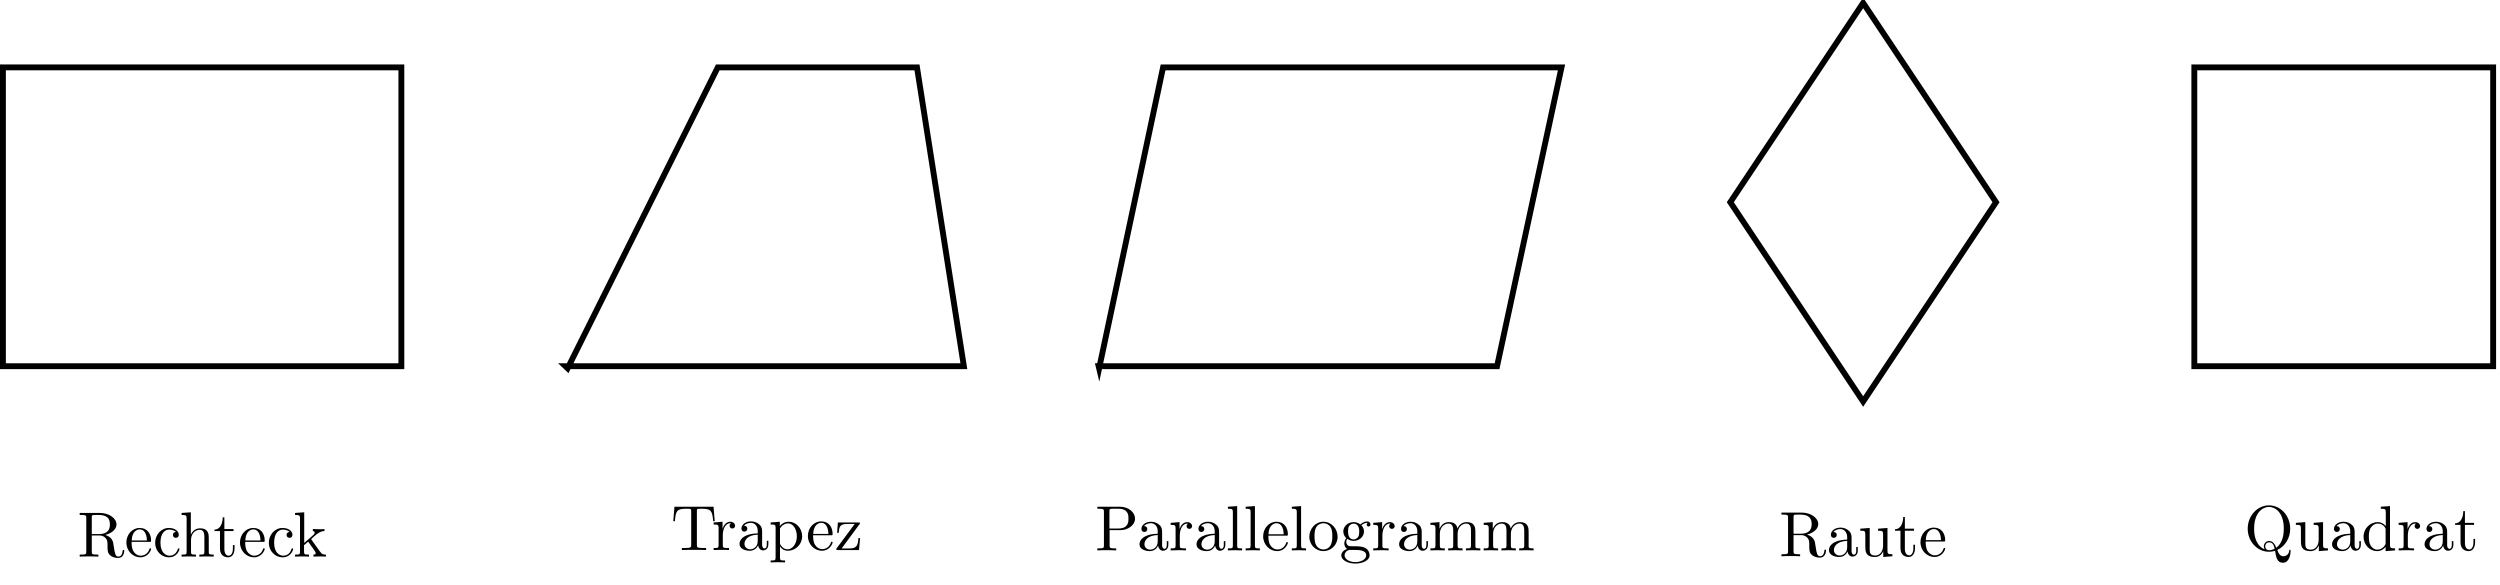
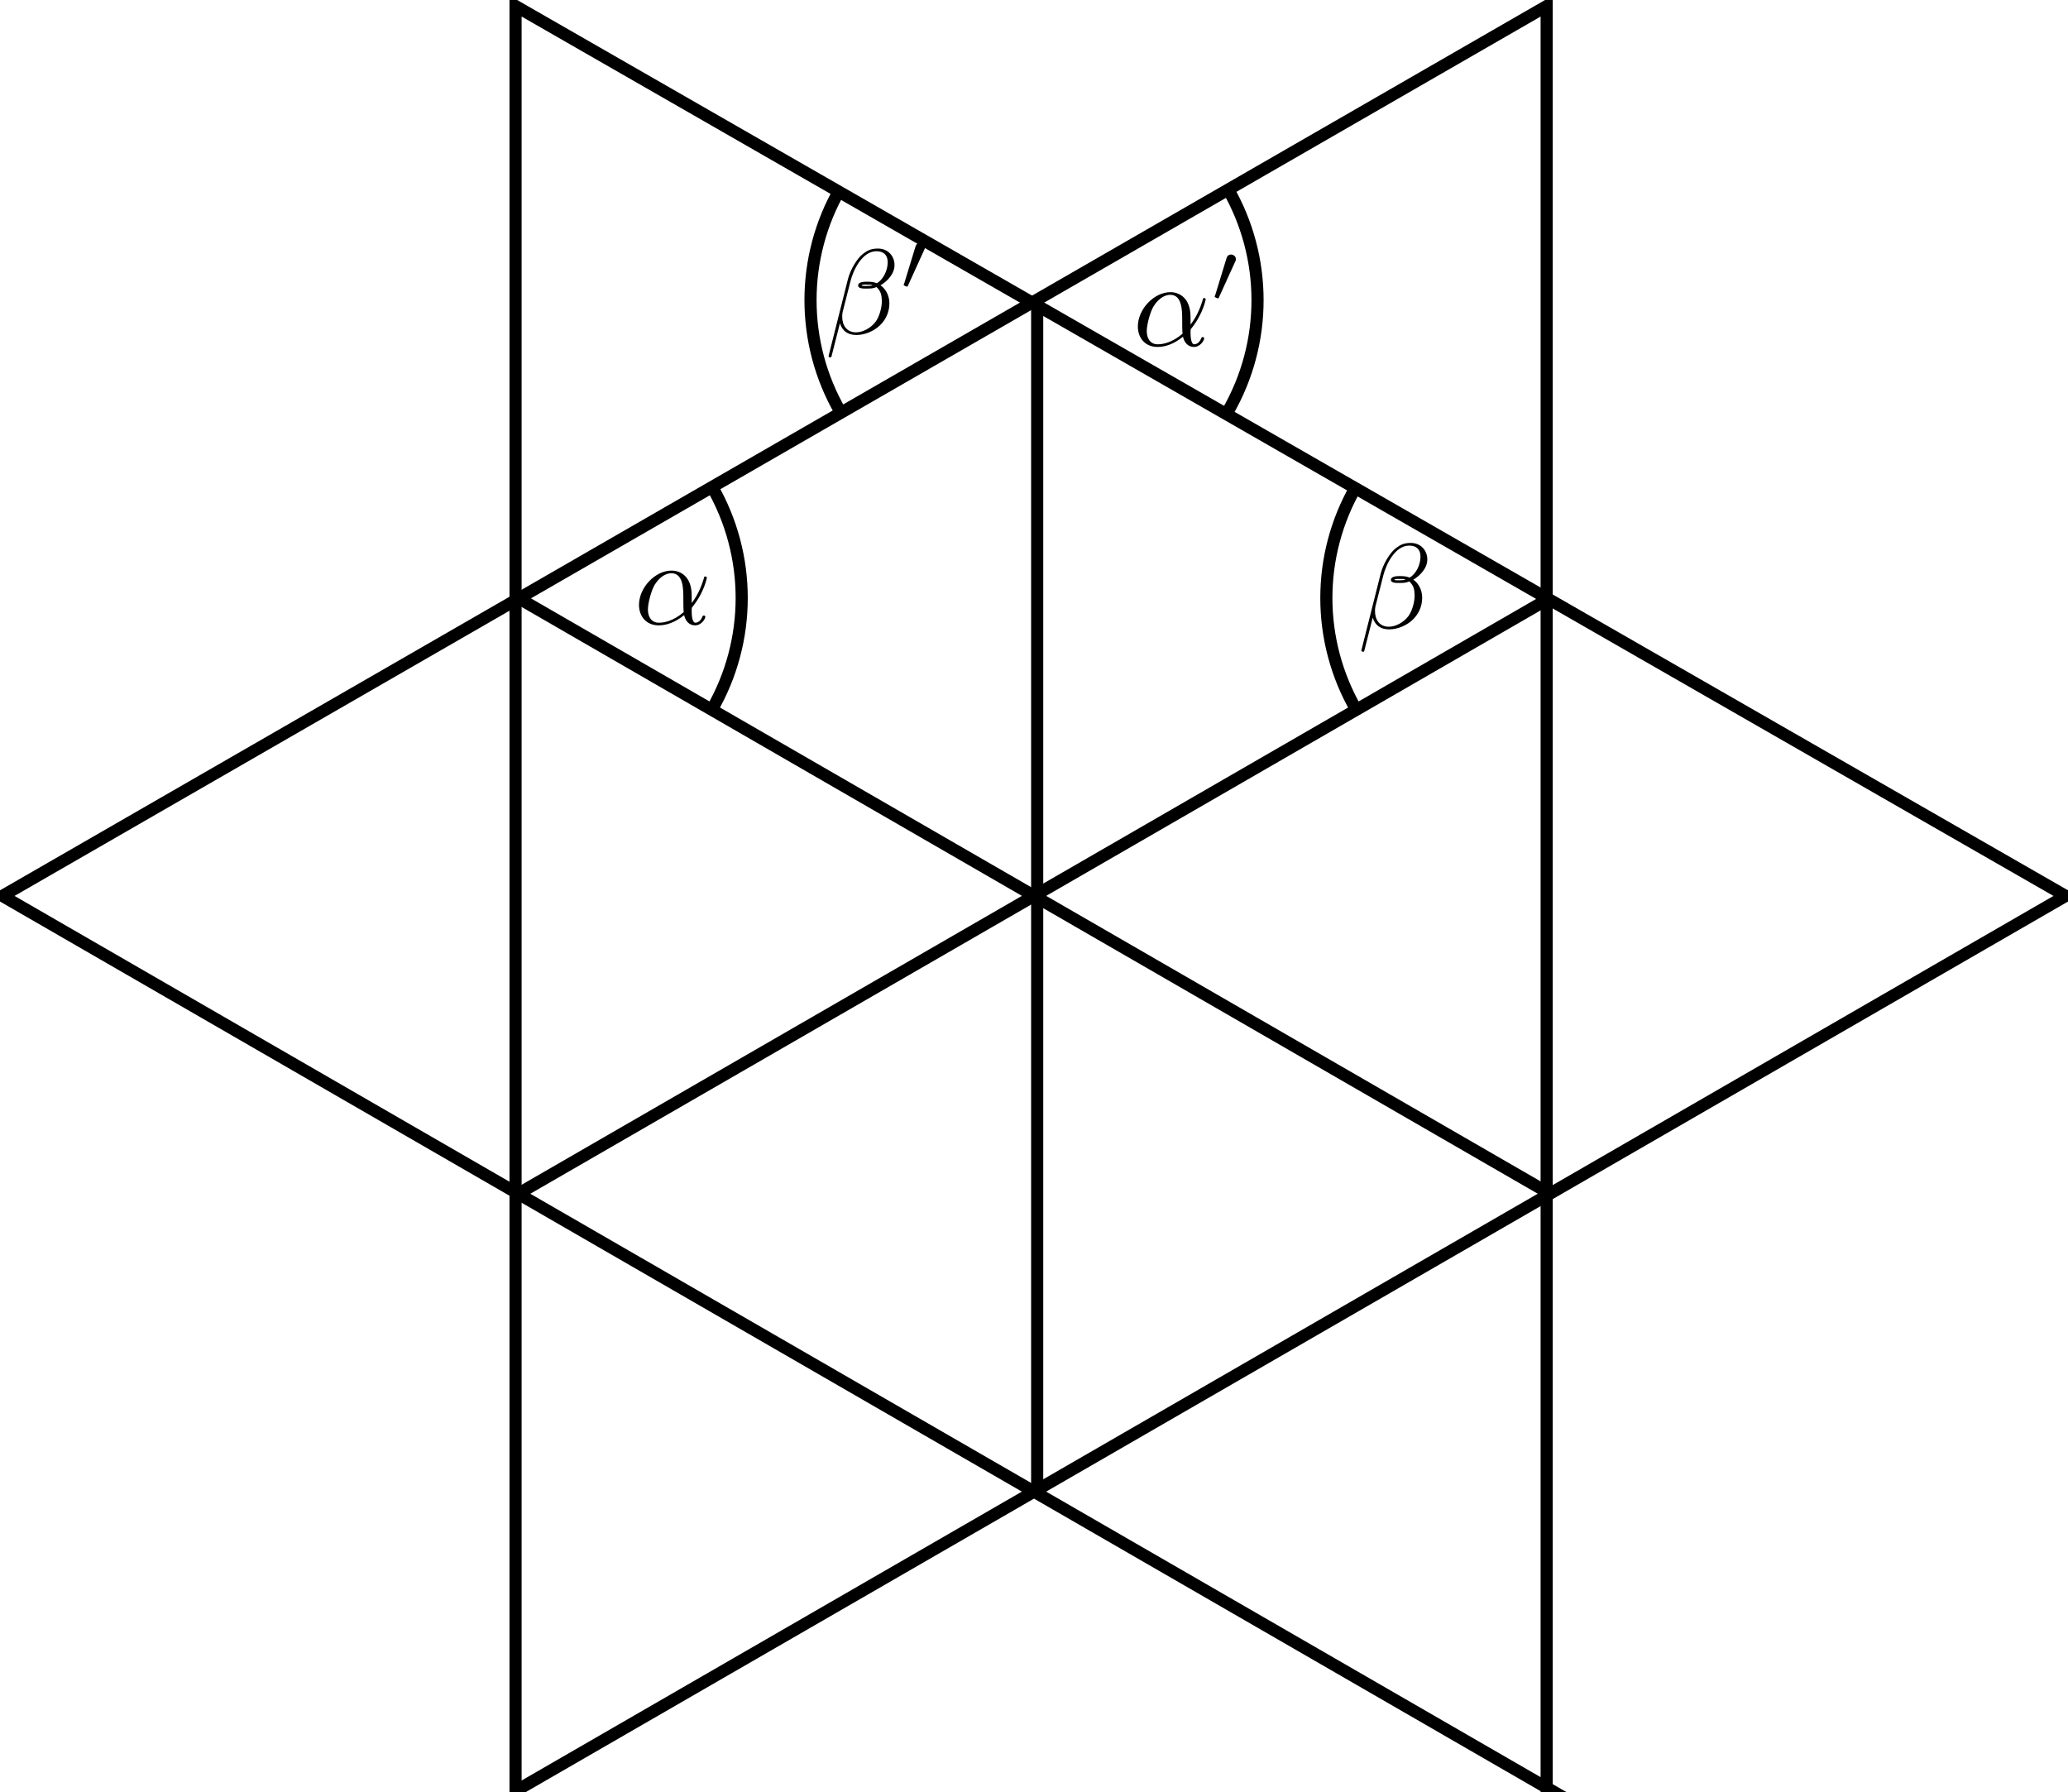
- <svg xmlns="http://www.w3.org/2000/svg" xmlns:xlink="http://www.w3.org/1999/xlink" width="426.669pt" height="99.691pt" viewBox="0 0 426.669 99.691" version="1.1">
+ <svg xmlns="http://www.w3.org/2000/svg" xmlns:xlink="http://www.w3.org/1999/xlink" width="170.477pt" height="147.691pt" viewBox="0 0 170.477 147.691" version="1.1">
  <defs>
    <g>
      <symbol overflow="visible" id="glyph0-0">
        <path style="stroke:none;" d="" />
      </symbol>
      <symbol overflow="visible" id="glyph0-1">
-         <path style="stroke:none;" d="M 2.438 -3.844 L 2.438 -6.672 C 2.438 -6.922 2.438 -7.062 2.688 -7.094 C 2.797 -7.109 3.109 -7.109 3.328 -7.109 C 4.312 -7.109 5.531 -7.062 5.531 -5.484 C 5.531 -4.734 5.266 -3.844 3.656 -3.844 Z M 4.75 -3.703 C 5.797 -3.969 6.656 -4.641 6.656 -5.484 C 6.656 -6.531 5.406 -7.453 3.812 -7.453 L 0.375 -7.453 L 0.375 -7.109 L 0.641 -7.109 C 1.484 -7.109 1.5 -6.984 1.5 -6.594 L 1.5 -0.844 C 1.5 -0.453 1.484 -0.344 0.641 -0.344 L 0.375 -0.344 L 0.375 0 C 0.781 -0.031 1.547 -0.031 1.969 -0.031 C 2.406 -0.031 3.172 -0.031 3.562 0 L 3.562 -0.344 L 3.297 -0.344 C 2.469 -0.344 2.438 -0.453 2.438 -0.844 L 2.438 -3.609 L 3.703 -3.609 C 3.875 -3.609 4.328 -3.609 4.719 -3.234 C 5.125 -2.844 5.125 -2.516 5.125 -1.781 C 5.125 -1.062 5.125 -0.625 5.578 -0.219 C 6.016 0.172 6.625 0.234 6.953 0.234 C 7.797 0.234 7.984 -0.656 7.984 -0.953 C 7.984 -1.031 7.984 -1.141 7.844 -1.141 C 7.719 -1.141 7.719 -1.047 7.703 -0.969 C 7.641 -0.203 7.266 0 6.984 0 C 6.453 0 6.375 -0.562 6.219 -1.578 L 6.078 -2.438 C 5.875 -3.141 5.344 -3.5 4.75 -3.703 Z " />
+         <path style="stroke:none;" d="M 4.75 -2.359 C 4.75 -3.922 3.828 -4.406 3.094 -4.406 C 1.719 -4.406 0.406 -2.984 0.406 -1.578 C 0.406 -0.641 1 0.109 2.031 0.109 C 2.656 0.109 3.375 -0.125 4.125 -0.734 C 4.25 -0.203 4.578 0.109 5.031 0.109 C 5.562 0.109 5.875 -0.438 5.875 -0.594 C 5.875 -0.672 5.812 -0.703 5.75 -0.703 C 5.688 -0.703 5.656 -0.672 5.625 -0.594 C 5.438 -0.109 5.078 -0.109 5.062 -0.109 C 4.75 -0.109 4.75 -0.891 4.75 -1.125 C 4.75 -1.328 4.75 -1.359 4.859 -1.469 C 5.797 -2.656 6 -3.812 6 -3.812 C 6 -3.844 5.984 -3.922 5.875 -3.922 C 5.781 -3.922 5.781 -3.891 5.734 -3.703 C 5.547 -3.078 5.219 -2.328 4.75 -1.734 Z M 4.094 -0.984 C 3.203 -0.219 2.438 -0.109 2.047 -0.109 C 1.453 -0.109 1.141 -0.562 1.141 -1.203 C 1.141 -1.688 1.406 -2.766 1.719 -3.266 C 2.188 -4 2.734 -4.188 3.078 -4.188 C 4.062 -4.188 4.062 -2.875 4.062 -2.109 C 4.062 -1.734 4.062 -1.156 4.094 -0.984 Z " />
      </symbol>
      <symbol overflow="visible" id="glyph0-2">
-         <path style="stroke:none;" d="M 1.219 -2.75 C 1.281 -4.375 2.203 -4.641 2.578 -4.641 C 3.703 -4.641 3.812 -3.172 3.812 -2.75 Z M 1.203 -2.516 L 4.25 -2.516 C 4.5 -2.516 4.531 -2.516 4.531 -2.75 C 4.531 -3.828 3.938 -4.891 2.578 -4.891 C 1.312 -4.891 0.312 -3.766 0.312 -2.406 C 0.312 -0.938 1.453 0.125 2.703 0.125 C 4.031 0.125 4.531 -1.094 4.531 -1.297 C 4.531 -1.406 4.438 -1.422 4.391 -1.422 C 4.281 -1.422 4.266 -1.359 4.25 -1.281 C 3.859 -0.156 2.875 -0.156 2.766 -0.156 C 2.219 -0.156 1.781 -0.484 1.531 -0.891 C 1.203 -1.406 1.203 -2.125 1.203 -2.516 Z " />
+         <path style="stroke:none;" d="M 5.734 -5.672 C 5.734 -6.422 5.188 -7.031 4.375 -7.031 C 3.797 -7.031 3.516 -6.875 3.172 -6.625 C 2.625 -6.219 2.078 -5.25 1.891 -4.5 L 0.297 1.828 C 0.297 1.875 0.344 1.938 0.422 1.938 C 0.5 1.938 0.531 1.906 0.531 1.891 L 1.234 -0.875 C 1.422 -0.266 1.859 0.094 2.594 0.094 C 3.312 0.094 4.062 -0.25 4.516 -0.688 C 5 -1.141 5.312 -1.781 5.312 -2.516 C 5.312 -3.234 4.938 -3.766 4.578 -4 C 5.156 -4.344 5.734 -4.953 5.734 -5.672 Z M 3.938 -4.016 C 3.812 -3.969 3.703 -3.953 3.453 -3.953 C 3.312 -3.953 3.125 -3.938 3.016 -3.984 C 3.047 -4.094 3.406 -4.062 3.516 -4.062 C 3.719 -4.062 3.812 -4.062 3.938 -4.016 Z M 5.172 -5.906 C 5.172 -5.203 4.797 -4.484 4.281 -4.172 C 4 -4.281 3.812 -4.297 3.516 -4.297 C 3.297 -4.297 2.734 -4.312 2.734 -3.984 C 2.734 -3.703 3.25 -3.734 3.422 -3.734 C 3.797 -3.734 3.953 -3.734 4.25 -3.859 C 4.625 -3.5 4.672 -3.188 4.688 -2.734 C 4.703 -2.156 4.469 -1.406 4.188 -1.016 C 3.797 -0.484 3.125 -0.125 2.562 -0.125 C 1.797 -0.125 1.422 -0.703 1.422 -1.406 C 1.422 -1.5 1.422 -1.656 1.469 -1.844 L 2.109 -4.359 C 2.328 -5.219 3.047 -6.812 4.25 -6.812 C 4.828 -6.812 5.172 -6.5 5.172 -5.906 Z " />
      </symbol>
-       <symbol overflow="visible" id="glyph0-3">
-         <path style="stroke:none;" d="M 1.281 -2.375 C 1.281 -4.156 2.172 -4.609 2.75 -4.609 C 2.844 -4.609 3.531 -4.609 3.922 -4.203 C 3.469 -4.172 3.406 -3.844 3.406 -3.703 C 3.406 -3.422 3.594 -3.203 3.906 -3.203 C 4.188 -3.203 4.406 -3.391 4.406 -3.719 C 4.406 -4.453 3.578 -4.891 2.734 -4.891 C 1.375 -4.891 0.375 -3.703 0.375 -2.359 C 0.375 -0.953 1.453 0.125 2.719 0.125 C 4.172 0.125 4.531 -1.188 4.531 -1.297 C 4.531 -1.406 4.422 -1.406 4.391 -1.406 C 4.281 -1.406 4.266 -1.359 4.25 -1.297 C 3.922 -0.281 3.219 -0.156 2.812 -0.156 C 2.234 -0.156 1.281 -0.625 1.281 -2.375 Z " />
+       <symbol overflow="visible" id="glyph1-0">
+         <path style="stroke:none;" d="" />
      </symbol>
-       <symbol overflow="visible" id="glyph0-4">
-         <path style="stroke:none;" d="M 1.203 -0.828 C 1.203 -0.344 1.078 -0.344 0.344 -0.344 L 0.344 0 C 0.734 -0.016 1.281 -0.031 1.578 -0.031 C 1.859 -0.031 2.438 -0.016 2.797 0 L 2.797 -0.344 C 2.078 -0.344 1.953 -0.344 1.953 -0.828 L 1.953 -2.828 C 1.953 -3.969 2.719 -4.578 3.422 -4.578 C 4.109 -4.578 4.234 -3.984 4.234 -3.375 L 4.234 -0.828 C 4.234 -0.344 4.109 -0.344 3.375 -0.344 L 3.375 0 C 3.766 -0.016 4.312 -0.031 4.609 -0.031 C 4.891 -0.031 5.469 -0.016 5.828 0 L 5.828 -0.344 C 5.266 -0.344 5 -0.344 4.984 -0.672 L 4.984 -2.75 C 4.984 -3.688 4.984 -4.031 4.641 -4.422 C 4.5 -4.609 4.141 -4.828 3.5 -4.828 C 2.578 -4.828 2.109 -4.172 1.922 -3.75 L 1.922 -7.562 L 0.344 -7.453 L 0.344 -7.109 C 1.109 -7.109 1.203 -7.031 1.203 -6.5 Z " />
-       </symbol>
-       <symbol overflow="visible" id="glyph0-5">
-         <path style="stroke:none;" d="M 1.891 -4.359 L 3.453 -4.359 L 3.453 -4.703 L 1.891 -4.703 L 1.891 -6.703 L 1.609 -6.703 C 1.609 -5.812 1.281 -4.641 0.203 -4.609 L 0.203 -4.359 L 1.141 -4.359 L 1.141 -1.359 C 1.141 -0.016 2.156 0.125 2.547 0.125 C 3.312 0.125 3.625 -0.656 3.625 -1.359 L 3.625 -1.969 L 3.344 -1.969 L 3.344 -1.375 C 3.344 -0.562 3.016 -0.156 2.625 -0.156 C 1.891 -0.156 1.891 -1.141 1.891 -1.328 Z " />
-       </symbol>
-       <symbol overflow="visible" id="glyph0-6">
-         <path style="stroke:none;" d="M 1.156 -0.828 C 1.156 -0.344 1.031 -0.344 0.312 -0.344 L 0.312 0 C 0.672 -0.016 1.172 -0.031 1.5 -0.031 C 1.828 -0.031 2.25 -0.016 2.688 0 L 2.688 -0.344 C 1.969 -0.344 1.844 -0.344 1.844 -0.828 L 1.844 -1.953 L 2.547 -2.547 C 3.375 -1.391 3.844 -0.781 3.844 -0.594 C 3.844 -0.375 3.656 -0.344 3.453 -0.344 L 3.453 0 C 3.75 -0.016 4.391 -0.031 4.625 -0.031 C 4.938 -0.031 5.25 -0.016 5.578 0 L 5.578 -0.344 C 5.172 -0.344 4.922 -0.344 4.516 -0.922 L 3.125 -2.875 C 3.125 -2.891 3.062 -2.953 3.062 -2.984 C 3.062 -3.031 3.844 -3.688 3.953 -3.781 C 4.641 -4.328 5.094 -4.359 5.328 -4.359 L 5.328 -4.703 C 5 -4.672 4.859 -4.672 4.562 -4.672 C 4.172 -4.672 3.484 -4.688 3.344 -4.703 L 3.344 -4.359 C 3.547 -4.359 3.656 -4.234 3.656 -4.094 C 3.656 -3.875 3.5 -3.734 3.406 -3.672 L 1.875 -2.328 L 1.875 -7.562 L 0.312 -7.453 L 0.312 -7.109 C 1.062 -7.109 1.156 -7.031 1.156 -6.5 Z " />
-       </symbol>
-       <symbol overflow="visible" id="glyph0-7">
-         <path style="stroke:none;" d="M 7.266 -7.391 L 0.594 -7.391 L 0.391 -4.922 L 0.672 -4.922 C 0.812 -6.688 0.984 -7.047 2.625 -7.047 C 2.828 -7.047 3.109 -7.047 3.219 -7.031 C 3.453 -6.984 3.453 -6.859 3.453 -6.609 L 3.453 -0.859 C 3.453 -0.484 3.453 -0.344 2.297 -0.344 L 1.859 -0.344 L 1.859 0 C 2.312 -0.031 3.422 -0.031 3.922 -0.031 C 4.422 -0.031 5.547 -0.031 6 0 L 6 -0.344 L 5.562 -0.344 C 4.422 -0.344 4.422 -0.484 4.422 -0.859 L 4.422 -6.609 C 4.422 -6.828 4.422 -6.984 4.609 -7.031 C 4.734 -7.047 5.031 -7.047 5.234 -7.047 C 6.875 -7.047 7.047 -6.688 7.203 -4.922 L 7.469 -4.922 Z " />
-       </symbol>
-       <symbol overflow="visible" id="glyph0-8">
-         <path style="stroke:none;" d="M 1.828 -3.625 L 1.828 -4.828 L 0.312 -4.703 L 0.312 -4.359 C 1.062 -4.359 1.156 -4.281 1.156 -3.75 L 1.156 -0.828 C 1.156 -0.344 1.031 -0.344 0.312 -0.344 L 0.312 0 C 0.734 -0.016 1.25 -0.031 1.547 -0.031 C 1.984 -0.031 2.5 -0.031 2.938 0 L 2.938 -0.344 L 2.703 -0.344 C 1.891 -0.344 1.875 -0.453 1.875 -0.844 L 1.875 -2.531 C 1.875 -3.609 2.328 -4.578 3.156 -4.578 C 3.234 -4.578 3.266 -4.578 3.281 -4.562 C 3.25 -4.562 3.031 -4.422 3.031 -4.141 C 3.031 -3.844 3.266 -3.672 3.5 -3.672 C 3.703 -3.672 3.969 -3.812 3.969 -4.156 C 3.969 -4.5 3.625 -4.828 3.156 -4.828 C 2.359 -4.828 1.969 -4.094 1.828 -3.625 Z " />
-       </symbol>
-       <symbol overflow="visible" id="glyph0-9">
-         <path style="stroke:none;" d="M 3.625 -0.828 C 3.672 -0.391 3.969 0.062 4.484 0.062 C 4.719 0.062 5.375 -0.094 5.375 -0.969 L 5.375 -1.578 L 5.109 -1.578 L 5.109 -0.969 C 5.109 -0.344 4.828 -0.266 4.719 -0.266 C 4.359 -0.266 4.312 -0.766 4.312 -0.812 L 4.312 -3 C 4.312 -3.453 4.312 -3.875 3.922 -4.281 C 3.484 -4.719 2.938 -4.891 2.422 -4.891 C 1.531 -4.891 0.781 -4.375 0.781 -3.656 C 0.781 -3.328 1 -3.141 1.281 -3.141 C 1.578 -3.141 1.781 -3.359 1.781 -3.641 C 1.781 -3.781 1.719 -4.141 1.219 -4.141 C 1.516 -4.531 2.047 -4.641 2.406 -4.641 C 2.938 -4.641 3.562 -4.219 3.562 -3.25 L 3.562 -2.844 C 3 -2.812 2.234 -2.781 1.547 -2.453 C 0.734 -2.078 0.453 -1.516 0.453 -1.031 C 0.453 -0.156 1.516 0.125 2.203 0.125 C 2.922 0.125 3.422 -0.312 3.625 -0.828 Z M 3.562 -2.625 L 3.562 -1.531 C 3.562 -0.484 2.766 -0.125 2.281 -0.125 C 1.75 -0.125 1.297 -0.5 1.297 -1.047 C 1.297 -1.641 1.75 -2.547 3.562 -2.625 Z " />
-       </symbol>
-       <symbol overflow="visible" id="glyph0-10">
-         <path style="stroke:none;" d="M 1.875 -4.094 L 1.875 -4.828 L 0.312 -4.703 L 0.312 -4.359 C 1.078 -4.359 1.156 -4.297 1.156 -3.812 L 1.156 1.281 C 1.156 1.781 1.031 1.781 0.312 1.781 L 0.312 2.109 C 0.672 2.109 1.25 2.078 1.531 2.078 C 1.828 2.078 2.375 2.109 2.766 2.109 L 2.766 1.781 C 2.031 1.781 1.906 1.781 1.906 1.281 L 1.906 -0.641 C 1.969 -0.469 2.422 0.125 3.25 0.125 C 4.547 0.125 5.688 -0.953 5.688 -2.359 C 5.688 -3.734 4.625 -4.828 3.406 -4.828 C 2.547 -4.828 2.094 -4.344 1.875 -4.094 Z M 1.906 -1.25 L 1.906 -3.672 C 2.219 -4.234 2.766 -4.547 3.312 -4.547 C 4.109 -4.547 4.781 -3.594 4.781 -2.359 C 4.781 -1.031 4.016 -0.125 3.203 -0.125 C 2.766 -0.125 2.359 -0.344 2.062 -0.781 C 1.906 -1.016 1.906 -1.031 1.906 -1.25 Z " />
-       </symbol>
-       <symbol overflow="visible" id="glyph0-11">
-         <path style="stroke:none;" d="M 4.25 -4.375 C 4.359 -4.5 4.359 -4.516 4.359 -4.562 C 4.359 -4.703 4.266 -4.703 4.062 -4.703 L 0.578 -4.703 L 0.453 -2.938 L 0.734 -2.938 C 0.797 -4.062 1 -4.453 2.203 -4.453 L 3.453 -4.453 L 0.406 -0.344 C 0.312 -0.234 0.312 -0.203 0.312 -0.156 C 0.312 0 0.375 0 0.594 0 L 4.188 0 L 4.375 -2.047 L 4.094 -2.047 C 4 -0.75 3.781 -0.266 2.516 -0.266 L 1.219 -0.266 Z " />
-       </symbol>
-       <symbol overflow="visible" id="glyph0-12">
-         <path style="stroke:none;" d="M 2.469 -3.453 L 4.312 -3.453 C 5.625 -3.453 6.812 -4.328 6.812 -5.422 C 6.812 -6.484 5.719 -7.453 4.234 -7.453 L 0.375 -7.453 L 0.375 -7.109 L 0.641 -7.109 C 1.484 -7.109 1.5 -6.984 1.5 -6.594 L 1.5 -0.844 C 1.5 -0.453 1.484 -0.344 0.641 -0.344 L 0.375 -0.344 L 0.375 0 C 0.766 -0.031 1.578 -0.031 1.984 -0.031 C 2.406 -0.031 3.219 -0.031 3.594 0 L 3.594 -0.344 L 3.344 -0.344 C 2.5 -0.344 2.469 -0.453 2.469 -0.844 Z M 2.438 -3.734 L 2.438 -6.672 C 2.438 -7.031 2.469 -7.109 2.984 -7.109 L 3.953 -7.109 C 5.688 -7.109 5.688 -5.953 5.688 -5.422 C 5.688 -4.906 5.688 -3.734 3.953 -3.734 Z " />
-       </symbol>
-       <symbol overflow="visible" id="glyph0-13">
-         <path style="stroke:none;" d="M 1.938 -7.562 L 0.359 -7.453 L 0.359 -7.109 C 1.125 -7.109 1.203 -7.031 1.203 -6.5 L 1.203 -0.828 C 1.203 -0.344 1.094 -0.344 0.359 -0.344 L 0.359 0 C 0.719 -0.016 1.297 -0.031 1.578 -0.031 C 1.844 -0.031 2.375 -0.016 2.781 0 L 2.781 -0.344 C 2.047 -0.344 1.938 -0.344 1.938 -0.828 Z " />
-       </symbol>
-       <symbol overflow="visible" id="glyph0-14">
-         <path style="stroke:none;" d="M 5.141 -2.328 C 5.141 -3.734 4.047 -4.891 2.719 -4.891 C 1.359 -4.891 0.312 -3.703 0.312 -2.328 C 0.312 -0.922 1.438 0.125 2.719 0.125 C 4.031 0.125 5.141 -0.953 5.141 -2.328 Z M 2.719 -0.156 C 2.25 -0.156 1.781 -0.375 1.484 -0.891 C 1.203 -1.359 1.203 -2.031 1.203 -2.422 C 1.203 -2.844 1.203 -3.438 1.469 -3.922 C 1.766 -4.422 2.281 -4.641 2.719 -4.641 C 3.203 -4.641 3.672 -4.406 3.953 -3.938 C 4.234 -3.469 4.234 -2.828 4.234 -2.422 C 4.234 -2.031 4.234 -1.438 3.984 -0.953 C 3.75 -0.469 3.266 -0.156 2.719 -0.156 Z " />
-       </symbol>
-       <symbol overflow="visible" id="glyph0-15">
-         <path style="stroke:none;" d="M 2.422 -1.875 C 1.469 -1.875 1.469 -2.969 1.469 -3.219 C 1.469 -3.516 1.484 -3.859 1.641 -4.141 C 1.734 -4.266 1.984 -4.562 2.422 -4.562 C 3.375 -4.562 3.375 -3.484 3.375 -3.234 C 3.375 -2.938 3.359 -2.578 3.203 -2.312 C 3.109 -2.188 2.859 -1.875 2.422 -1.875 Z M 1.156 -1.453 C 1.156 -1.5 1.156 -1.75 1.344 -1.969 C 1.766 -1.656 2.219 -1.625 2.422 -1.625 C 3.438 -1.625 4.188 -2.375 4.188 -3.219 C 4.188 -3.625 4.016 -4.031 3.734 -4.281 C 4.141 -4.641 4.531 -4.703 4.719 -4.703 C 4.75 -4.703 4.797 -4.703 4.828 -4.688 C 4.719 -4.641 4.656 -4.531 4.656 -4.391 C 4.656 -4.203 4.797 -4.078 4.969 -4.078 C 5.078 -4.078 5.297 -4.156 5.297 -4.406 C 5.297 -4.594 5.156 -4.938 4.734 -4.938 C 4.516 -4.938 4.031 -4.875 3.578 -4.422 C 3.125 -4.781 2.656 -4.828 2.422 -4.828 C 1.406 -4.828 0.656 -4.062 0.656 -3.234 C 0.656 -2.75 0.891 -2.328 1.172 -2.109 C 1.031 -1.938 0.828 -1.578 0.828 -1.203 C 0.828 -0.859 0.969 -0.453 1.312 -0.234 C 0.656 -0.047 0.312 0.422 0.312 0.859 C 0.312 1.641 1.391 2.25 2.719 2.25 C 4 2.25 5.141 1.688 5.141 0.844 C 5.141 0.453 4.984 -0.094 4.422 -0.406 C 3.844 -0.703 3.219 -0.703 2.547 -0.703 C 2.281 -0.703 1.812 -0.703 1.734 -0.719 C 1.391 -0.766 1.156 -1.094 1.156 -1.453 Z M 2.719 2 C 1.625 2 0.875 1.438 0.875 0.859 C 0.875 0.359 1.281 -0.047 1.766 -0.078 L 2.406 -0.078 C 3.344 -0.078 4.562 -0.078 4.562 0.859 C 4.562 1.453 3.797 2 2.719 2 Z " />
-       </symbol>
-       <symbol overflow="visible" id="glyph0-16">
-         <path style="stroke:none;" d="M 1.203 -3.75 L 1.203 -0.828 C 1.203 -0.344 1.078 -0.344 0.344 -0.344 L 0.344 0 C 0.734 -0.016 1.281 -0.031 1.578 -0.031 C 1.859 -0.031 2.438 -0.016 2.797 0 L 2.797 -0.344 C 2.078 -0.344 1.953 -0.344 1.953 -0.828 L 1.953 -2.828 C 1.953 -3.969 2.719 -4.578 3.422 -4.578 C 4.109 -4.578 4.234 -3.984 4.234 -3.375 L 4.234 -0.828 C 4.234 -0.344 4.109 -0.344 3.375 -0.344 L 3.375 0 C 3.766 -0.016 4.312 -0.031 4.609 -0.031 C 4.891 -0.031 5.469 -0.016 5.828 0 L 5.828 -0.344 C 5.109 -0.344 4.984 -0.344 4.984 -0.828 L 4.984 -2.828 C 4.984 -3.969 5.766 -4.578 6.453 -4.578 C 7.141 -4.578 7.266 -3.984 7.266 -3.375 L 7.266 -0.828 C 7.266 -0.344 7.141 -0.344 6.406 -0.344 L 6.406 0 C 6.797 -0.016 7.344 -0.031 7.641 -0.031 C 7.922 -0.031 8.5 -0.016 8.859 0 L 8.859 -0.344 C 8.297 -0.344 8.031 -0.344 8.016 -0.672 L 8.016 -2.75 C 8.016 -3.688 8.016 -4.031 7.672 -4.422 C 7.531 -4.609 7.172 -4.828 6.531 -4.828 C 5.609 -4.828 5.141 -4.172 4.953 -3.75 C 4.797 -4.703 3.984 -4.828 3.5 -4.828 C 2.703 -4.828 2.188 -4.359 1.891 -3.672 L 1.891 -4.828 L 0.344 -4.703 L 0.344 -4.359 C 1.109 -4.359 1.203 -4.281 1.203 -3.75 Z " />
-       </symbol>
-       <symbol overflow="visible" id="glyph0-17">
-         <path style="stroke:none;" d="M 4.266 -0.859 L 4.266 0.125 L 5.828 0 L 5.828 -0.344 C 5.078 -0.344 4.984 -0.422 4.984 -0.953 L 4.984 -4.828 L 3.375 -4.703 L 3.375 -4.359 C 4.141 -4.359 4.234 -4.281 4.234 -3.75 L 4.234 -1.812 C 4.234 -0.859 3.703 -0.125 2.906 -0.125 C 2 -0.125 1.953 -0.625 1.953 -1.203 L 1.953 -4.828 L 0.344 -4.703 L 0.344 -4.359 C 1.203 -4.359 1.203 -4.328 1.203 -3.359 L 1.203 -1.719 C 1.203 -0.875 1.203 0.125 2.859 0.125 C 3.469 0.125 3.953 -0.188 4.266 -0.859 Z " />
-       </symbol>
-       <symbol overflow="visible" id="glyph0-18">
-         <path style="stroke:none;" d="M 3.516 -0.172 C 2.922 -0.391 1.703 -1.188 1.703 -3.703 C 1.703 -6.531 3.234 -7.422 4.234 -7.422 C 5.297 -7.422 6.766 -6.484 6.766 -3.703 C 6.766 -2.844 6.641 -1.312 5.484 -0.453 C 5.25 -1.062 4.891 -1.609 4.25 -1.609 C 3.703 -1.609 3.359 -1.141 3.359 -0.703 C 3.359 -0.406 3.5 -0.203 3.516 -0.172 Z M 5.203 -0.281 C 4.828 -0.078 4.484 -0.031 4.25 -0.031 C 3.688 -0.031 3.594 -0.531 3.594 -0.703 C 3.594 -1.016 3.828 -1.375 4.25 -1.375 C 4.844 -1.375 5.078 -0.922 5.203 -0.281 Z M 5.656 -0.078 C 6.938 -0.656 7.859 -2.047 7.859 -3.703 C 7.859 -5.922 6.219 -7.688 4.234 -7.688 C 2.281 -7.688 0.609 -5.938 0.609 -3.703 C 0.609 -1.5 2.25 0.234 4.25 0.234 C 4.578 0.234 4.969 0.172 5.281 0.078 C 5.438 1.109 5.594 2.109 6.609 2.109 C 7.719 2.109 7.922 0.672 7.922 0.109 C 7.922 0 7.922 -0.125 7.812 -0.125 C 7.703 -0.125 7.703 -0.031 7.688 0.078 C 7.625 0.672 7.172 1 6.703 1 C 6.188 1 5.906 0.625 5.656 -0.078 Z " />
-       </symbol>
-       <symbol overflow="visible" id="glyph0-19">
-         <path style="stroke:none;" d="M 4.141 -0.594 L 4.141 0.125 L 5.75 0 L 5.75 -0.344 C 4.984 -0.344 4.891 -0.422 4.891 -0.953 L 4.891 -7.562 L 3.328 -7.453 L 3.328 -7.109 C 4.094 -7.109 4.172 -7.031 4.172 -6.5 L 4.172 -4.141 C 3.859 -4.531 3.391 -4.828 2.797 -4.828 C 1.516 -4.828 0.375 -3.75 0.375 -2.344 C 0.375 -0.953 1.438 0.125 2.688 0.125 C 3.375 0.125 3.875 -0.25 4.141 -0.594 Z M 4.141 -3.516 L 4.141 -1.281 C 4.141 -1.094 4.141 -1.062 4.031 -0.891 C 3.703 -0.359 3.203 -0.125 2.734 -0.125 C 2.25 -0.125 1.859 -0.406 1.594 -0.812 C 1.312 -1.266 1.281 -1.891 1.281 -2.328 C 1.281 -2.734 1.297 -3.391 1.609 -3.875 C 1.844 -4.219 2.25 -4.578 2.844 -4.578 C 3.234 -4.578 3.688 -4.422 4.031 -3.922 C 4.141 -3.734 4.141 -3.719 4.141 -3.516 Z " />
+       <symbol overflow="visible" id="glyph1-1">
+         <path style="stroke:none;" d="M 2.016 -3.297 C 2.078 -3.406 2.078 -3.469 2.078 -3.516 C 2.078 -3.734 1.891 -3.891 1.672 -3.891 C 1.406 -3.891 1.328 -3.672 1.297 -3.562 L 0.375 -0.547 C 0.359 -0.531 0.328 -0.453 0.328 -0.438 C 0.328 -0.359 0.547 -0.281 0.609 -0.281 C 0.656 -0.281 0.656 -0.297 0.703 -0.406 Z " />
      </symbol>
    </g>
  </defs>
  <g id="surface1">
-     <path style="fill:none;stroke-width:1;stroke-linecap:butt;stroke-linejoin:miter;stroke:rgb(0%,0%,0%);stroke-opacity:1;stroke-miterlimit:10;" d="M -187.085 0.36 L -119.085 0.36 L -119.085 51.36 L -187.085 51.36 Z " transform="matrix(1,0,0,-1,187.585,62.86)" />
+     <path style="fill:none;stroke-width:1;stroke-linecap:butt;stroke-linejoin:miter;stroke:rgb(0%,0%,0%);stroke-opacity:1;stroke-miterlimit:10;" d="M -0 -0 L 127.562 73.648 L -0.219 146.992 L -0.219 -0.008 Z " transform="matrix(1,0,0,-1,42.719,147.492)" />
+     <path style="fill:none;stroke-width:1;stroke-linecap:butt;stroke-linejoin:miter;stroke:rgb(0%,0%,0%);stroke-opacity:1;stroke-miterlimit:10;" d="M 84.781 -0.008 L 84.781 146.992 L -42.52 73.648 L 85.039 -0 Z " transform="matrix(1,0,0,-1,42.719,147.492)" />
+     <path style="fill:none;stroke-width:1;stroke-linecap:butt;stroke-linejoin:miter;stroke:rgb(0%,0%,0%);stroke-opacity:1;stroke-miterlimit:10;" d="M 42.781 24.992 L 42.781 122.992 " transform="matrix(1,0,0,-1,42.719,147.492)" />
+     <path style="fill:none;stroke-width:1;stroke-linecap:butt;stroke-linejoin:miter;stroke:rgb(0%,0%,0%);stroke-opacity:1;stroke-miterlimit:10;" d="M 85.047 49.101 L -0 98.203 " transform="matrix(1,0,0,-1,42.719,147.492)" />
+     <path style="fill:none;stroke-width:1;stroke-linecap:butt;stroke-linejoin:miter;stroke:rgb(0%,0%,0%);stroke-opacity:1;stroke-miterlimit:10;" d="M 85.047 98.203 L -0 49.101 " transform="matrix(1,0,0,-1,42.719,147.492)" />
+     <path style="fill:none;stroke-width:1;stroke-linecap:butt;stroke-linejoin:miter;stroke:rgb(0%,0%,0%);stroke-opacity:1;stroke-miterlimit:10;" d="M 58.48 113.539 C 61.769 119.238 61.769 126.265 58.48 131.965 " transform="matrix(1,0,0,-1,42.719,147.492)" />
    <g style="fill:rgb(0%,0%,0%);fill-opacity:1;">
-       <use xlink:href="#glyph0-1" x="13.226" y="94.994" />
-       <use xlink:href="#glyph0-2" x="21.256" y="94.994" />
-       <use xlink:href="#glyph0-3" x="26.104" y="94.994" />
+       <use xlink:href="#glyph0-1" x="93.393" y="28.487" />
    </g>
    <g style="fill:rgb(0%,0%,0%);fill-opacity:1;">
-       <use xlink:href="#glyph0-4" x="30.647" y="94.994" />
+       <use xlink:href="#glyph1-1" x="99.803" y="24.872" />
+     </g>
+     <path style="fill:none;stroke-width:1;stroke-linecap:butt;stroke-linejoin:miter;stroke:rgb(0%,0%,0%);stroke-opacity:1;stroke-miterlimit:10;" d="M 26.566 131.965 C 23.273 126.265 23.273 119.238 26.566 113.539 " transform="matrix(1,0,0,-1,42.719,147.492)" />
+     <g style="fill:rgb(0%,0%,0%);fill-opacity:1;">
+       <use xlink:href="#glyph0-2" x="68.006" y="27.518" />
    </g>
    <g style="fill:rgb(0%,0%,0%);fill-opacity:1;">
-       <use xlink:href="#glyph0-5" x="36.402" y="94.994" />
-       <use xlink:href="#glyph0-2" x="40.645" y="94.994" />
+       <use xlink:href="#glyph1-1" x="74.167" y="23.903" />
    </g>
+     <path style="fill:none;stroke-width:1;stroke-linecap:butt;stroke-linejoin:miter;stroke:rgb(0%,0%,0%);stroke-opacity:1;stroke-miterlimit:10;" d="M 15.957 88.992 C 19.246 94.691 19.246 101.715 15.957 107.414 " transform="matrix(1,0,0,-1,42.719,147.492)" />
    <g style="fill:rgb(0%,0%,0%);fill-opacity:1;">
-       <use xlink:href="#glyph0-3" x="45.504" y="94.994" />
+       <use xlink:href="#glyph0-1" x="52.27" y="51.435" />
    </g>
+     <path style="fill:none;stroke-width:1;stroke-linecap:butt;stroke-linejoin:miter;stroke:rgb(0%,0%,0%);stroke-opacity:1;stroke-miterlimit:10;" d="M 69.09 107.414 C 65.797 101.715 65.797 94.691 69.09 88.988 " transform="matrix(1,0,0,-1,42.719,147.492)" />
    <g style="fill:rgb(0%,0%,0%);fill-opacity:1;">
-       <use xlink:href="#glyph0-6" x="50.046" y="94.994" />
-     </g>
-     <path style="fill:none;stroke-width:1;stroke-linecap:butt;stroke-linejoin:miter;stroke:rgb(0%,0%,0%);stroke-opacity:1;stroke-miterlimit:10;" d="M -91.085 0.36 L -23.085 0.36 L -31.085 51.36 L -65.085 51.36 L -90.71 0.001 Z " transform="matrix(1,0,0,-1,187.585,62.86)" />
-     <g style="fill:rgb(0%,0%,0%);fill-opacity:1;">
-       <use xlink:href="#glyph0-7" x="114.513" y="93.873" />
-     </g>
-     <g style="fill:rgb(0%,0%,0%);fill-opacity:1;">
-       <use xlink:href="#glyph0-8" x="121.486" y="93.873" />
-       <use xlink:href="#glyph0-9" x="125.759" y="93.873" />
-       <use xlink:href="#glyph0-10" x="131.214" y="93.873" />
-     </g>
-     <g style="fill:rgb(0%,0%,0%);fill-opacity:1;">
-       <use xlink:href="#glyph0-2" x="137.569" y="93.873" />
-       <use xlink:href="#glyph0-11" x="142.417" y="93.873" />
-     </g>
-     <path style="fill:none;stroke-width:1;stroke-linecap:butt;stroke-linejoin:miter;stroke:rgb(0%,0%,0%);stroke-opacity:1;stroke-miterlimit:10;" d="M -0.085 0.36 L 67.915 0.36 L 78.915 51.36 L 10.915 51.36 L 0.001 0.001 Z " transform="matrix(1,0,0,-1,187.585,62.86)" />
-     <g style="fill:rgb(0%,0%,0%);fill-opacity:1;">
-       <use xlink:href="#glyph0-12" x="186.905" y="93.934" />
-     </g>
-     <g style="fill:rgb(0%,0%,0%);fill-opacity:1;">
-       <use xlink:href="#glyph0-9" x="194.024" y="93.934" />
-       <use xlink:href="#glyph0-8" x="199.479" y="93.934" />
-       <use xlink:href="#glyph0-9" x="203.752" y="93.934" />
-       <use xlink:href="#glyph0-13" x="209.206" y="93.934" />
-       <use xlink:href="#glyph0-13" x="212.237" y="93.934" />
-       <use xlink:href="#glyph0-2" x="215.268" y="93.934" />
-       <use xlink:href="#glyph0-13" x="220.116" y="93.934" />
-       <use xlink:href="#glyph0-14" x="223.146" y="93.934" />
-       <use xlink:href="#glyph0-15" x="228.601" y="93.934" />
-       <use xlink:href="#glyph0-8" x="234.055" y="93.934" />
-       <use xlink:href="#glyph0-9" x="238.328" y="93.934" />
-       <use xlink:href="#glyph0-16" x="243.783" y="93.934" />
-       <use xlink:href="#glyph0-16" x="252.873" y="93.934" />
-     </g>
-     <path style="fill:none;stroke-width:1;stroke-linecap:butt;stroke-linejoin:miter;stroke:rgb(0%,0%,0%);stroke-opacity:1;stroke-miterlimit:10;" d="M 130.395 -5.667 L 153.071 28.348 L 130.395 62.364 L 107.72 28.348 Z " transform="matrix(1,0,0,-1,187.585,62.86)" />
-     <g style="fill:rgb(0%,0%,0%);fill-opacity:1;">
-       <use xlink:href="#glyph0-1" x="303.661" y="94.934" />
-       <use xlink:href="#glyph0-9" x="311.691" y="94.934" />
-       <use xlink:href="#glyph0-17" x="317.146" y="94.934" />
-       <use xlink:href="#glyph0-5" x="323.207" y="94.934" />
-       <use xlink:href="#glyph0-2" x="327.449" y="94.934" />
-     </g>
-     <path style="fill:none;stroke-width:1;stroke-linecap:butt;stroke-linejoin:miter;stroke:rgb(0%,0%,0%);stroke-opacity:1;stroke-miterlimit:10;" d="M 186.915 0.36 L 237.915 0.36 L 237.915 51.36 L 186.915 51.36 Z " transform="matrix(1,0,0,-1,187.585,62.86)" />
-     <g style="fill:rgb(0%,0%,0%);fill-opacity:1;">
-       <use xlink:href="#glyph0-18" x="383.003" y="93.934" />
-       <use xlink:href="#glyph0-17" x="391.488" y="93.934" />
-       <use xlink:href="#glyph0-9" x="397.549" y="93.934" />
-       <use xlink:href="#glyph0-19" x="403.004" y="93.934" />
-       <use xlink:href="#glyph0-8" x="409.065" y="93.934" />
-       <use xlink:href="#glyph0-9" x="413.338" y="93.934" />
-       <use xlink:href="#glyph0-5" x="418.792" y="93.934" />
+       <use xlink:href="#glyph0-2" x="111.927" y="51.781" />
    </g>
  </g>
</svg>
